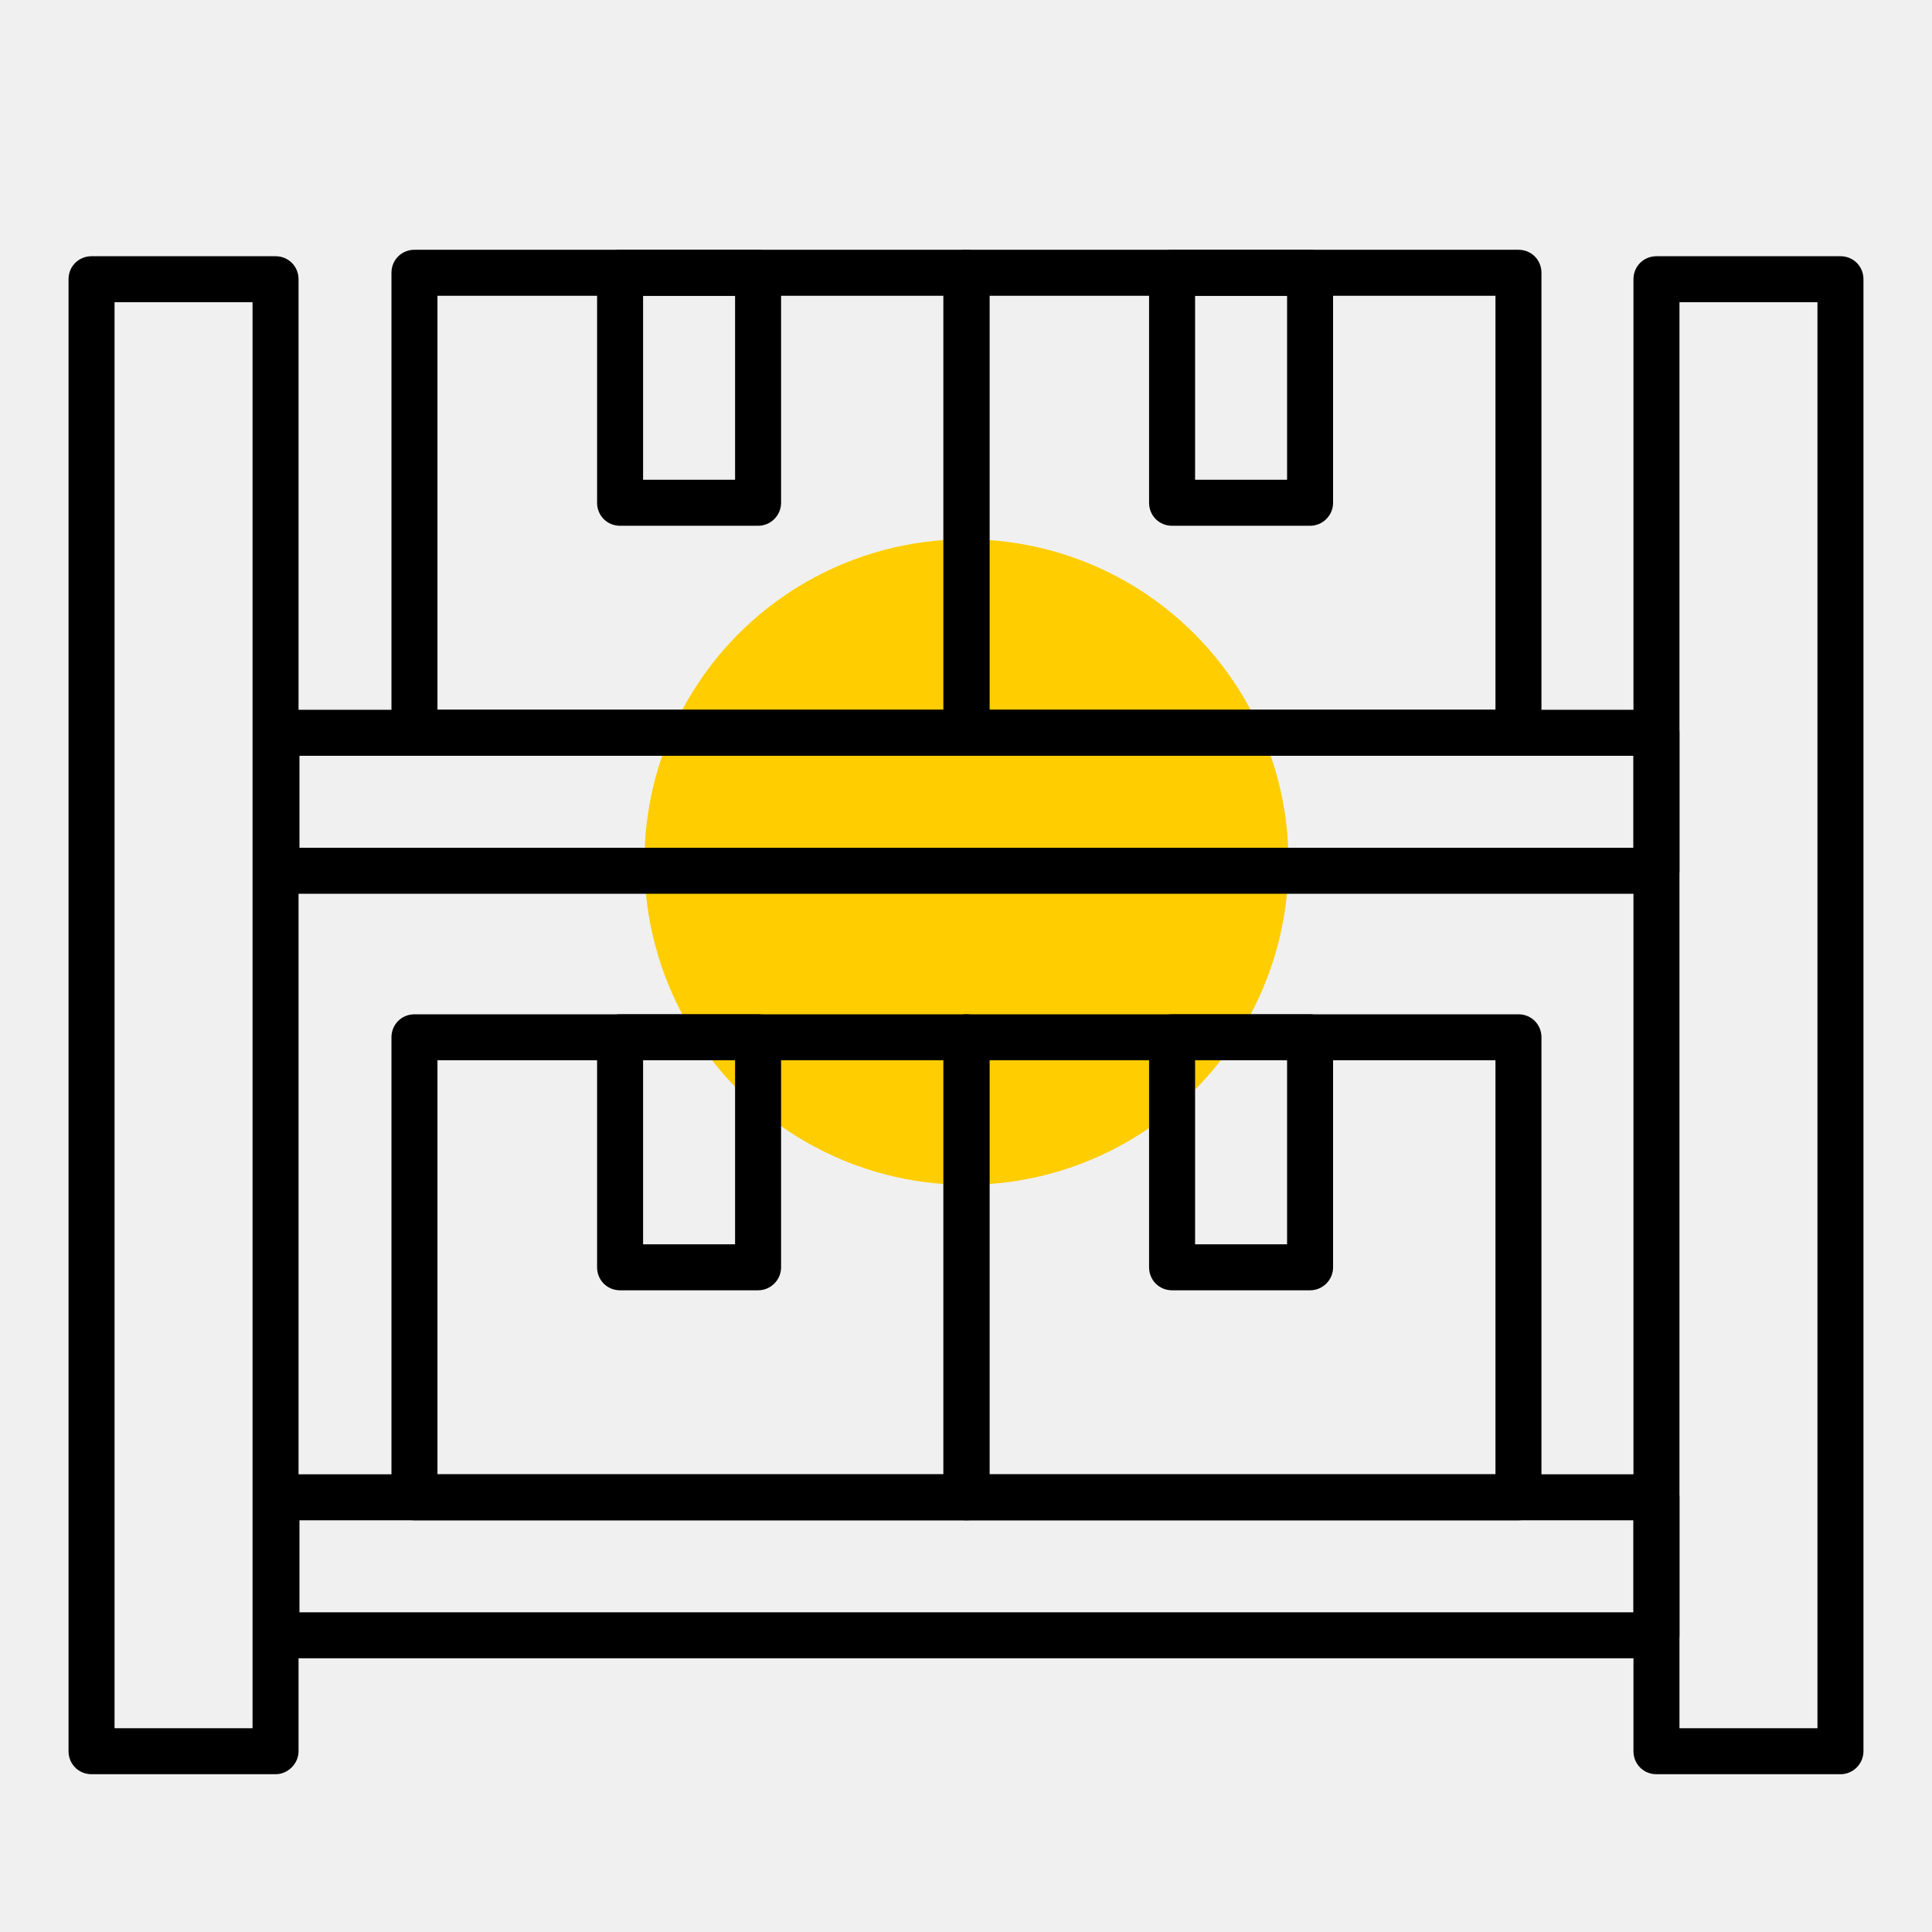
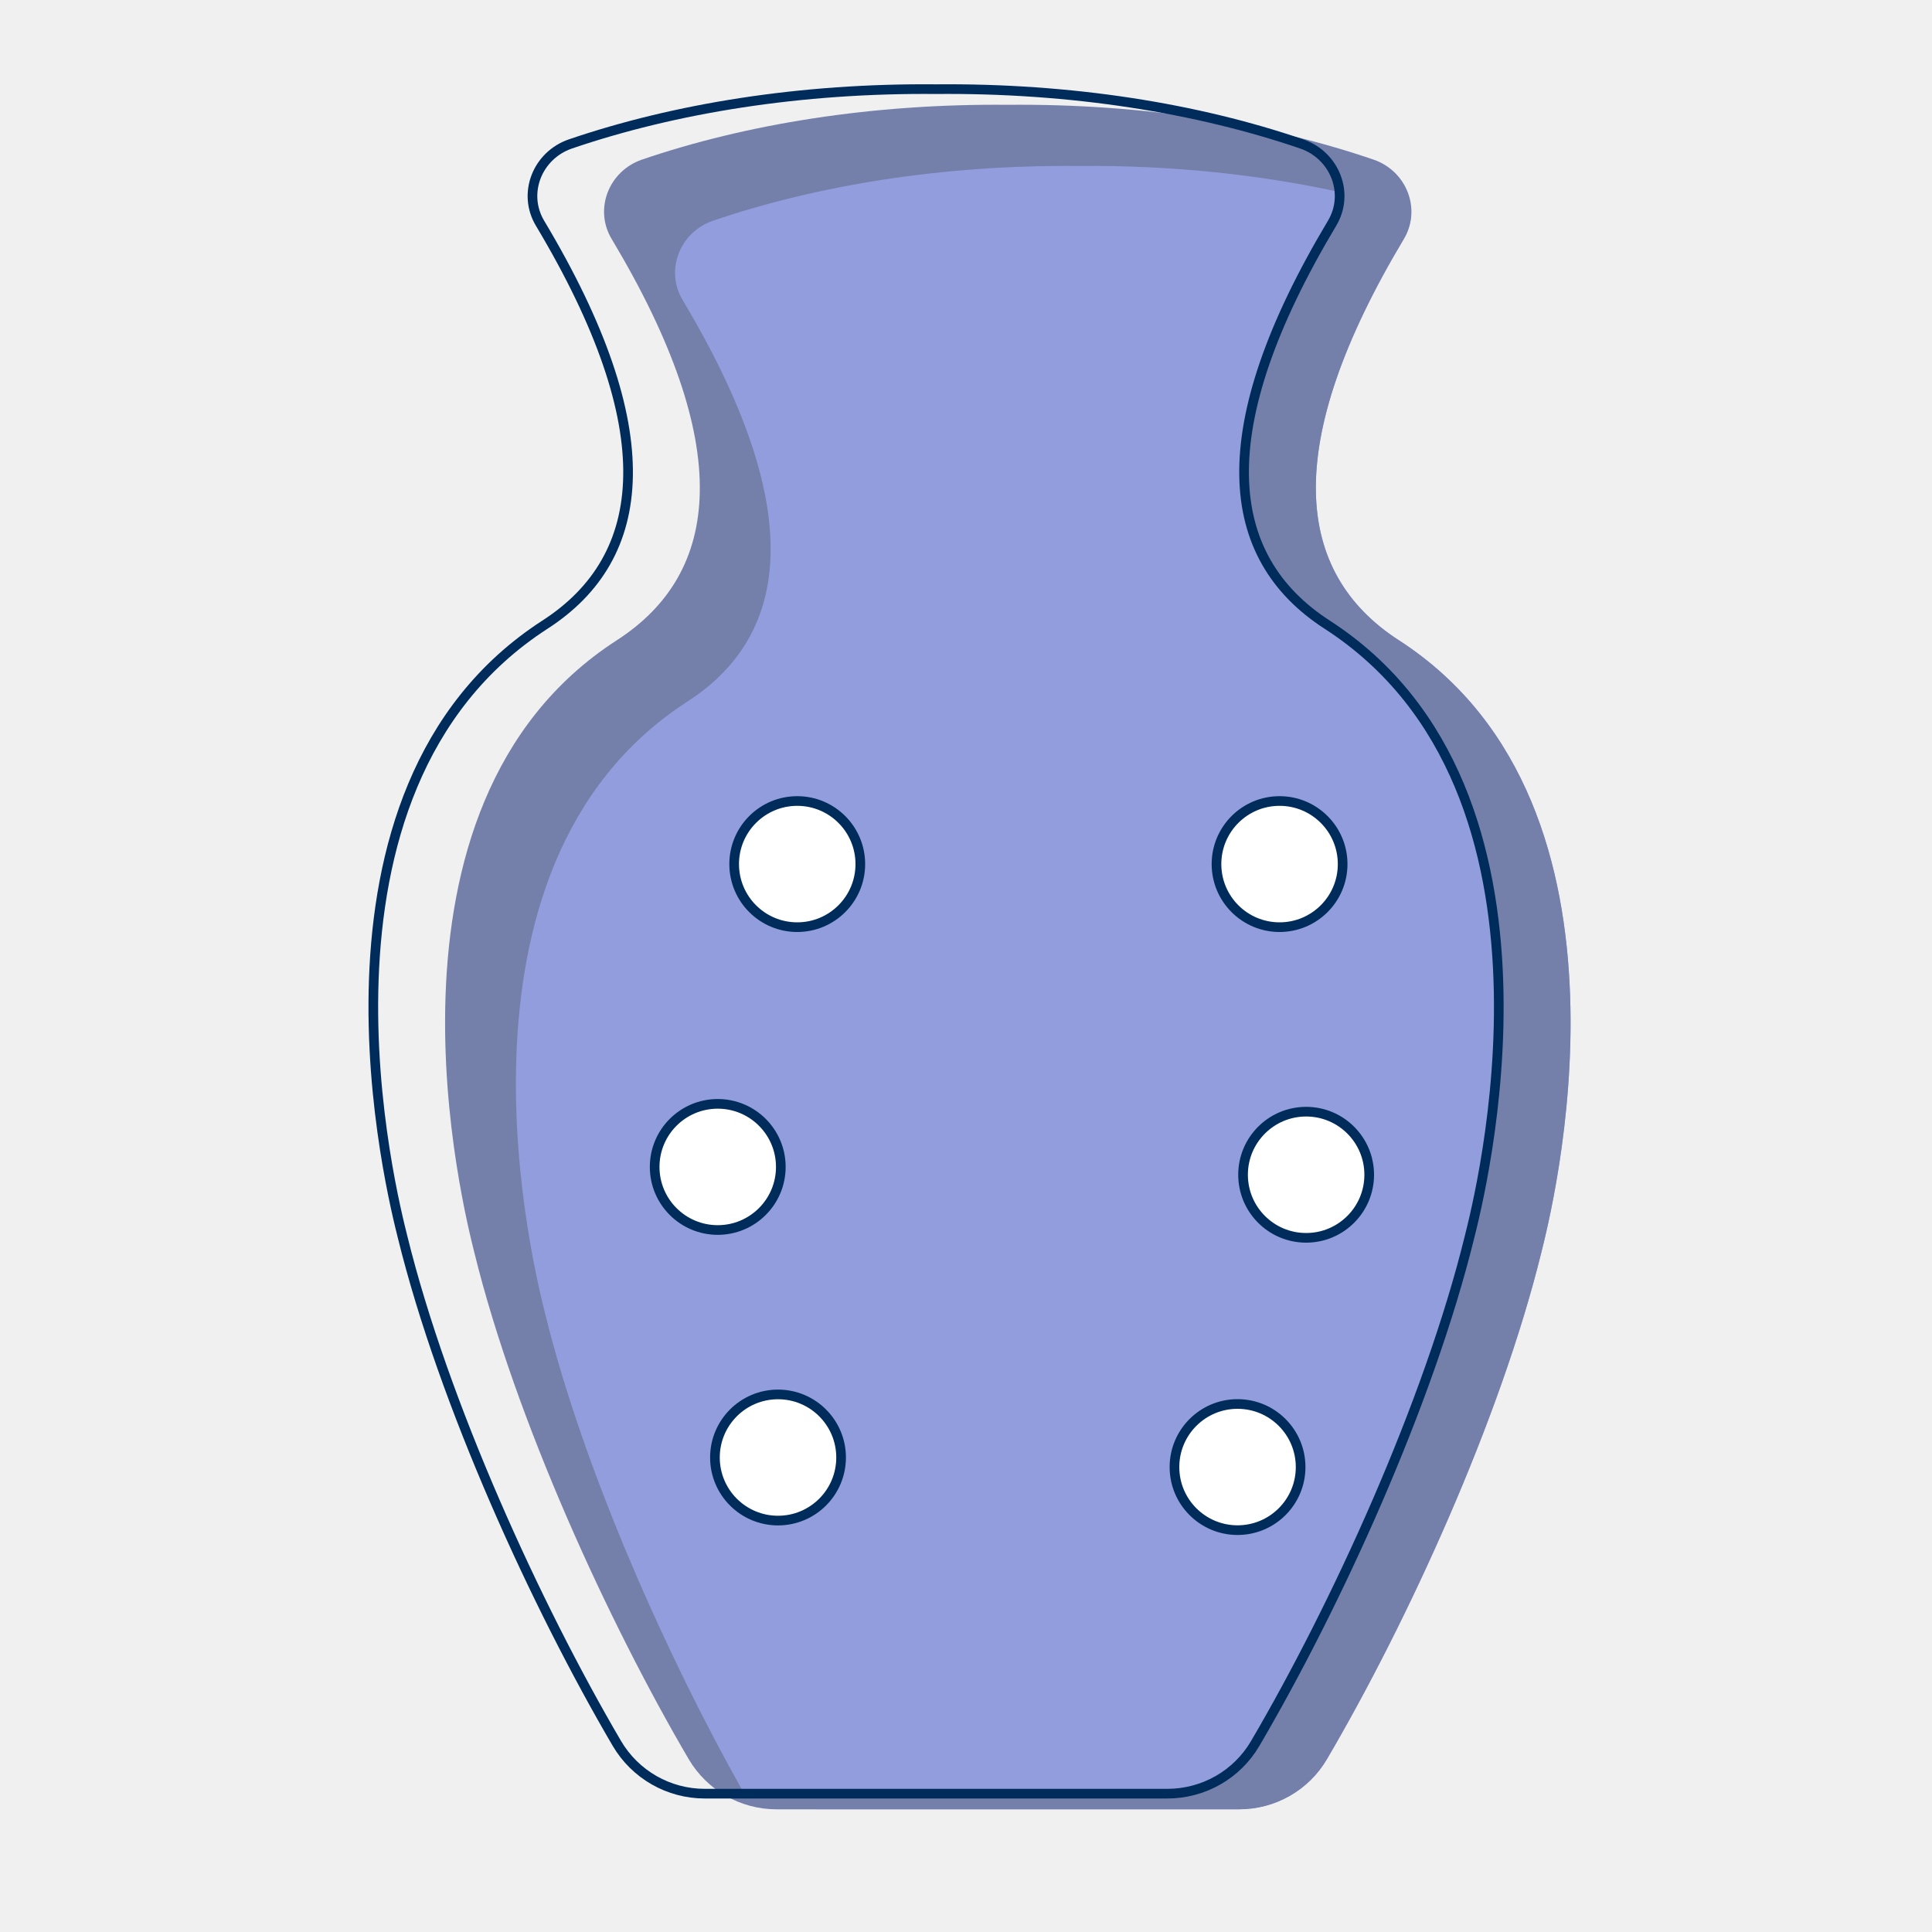
- <svg xmlns="http://www.w3.org/2000/svg" t="1681176184836" class="icon" viewBox="0 0 1024 1024" version="1.1" p-id="6792" width="200" height="200">
-   <path d="M512.244 456.899m-170.667 0a170.667 170.667 0 1 0 341.333 0 170.667 170.667 0 1 0-341.333 0Z" fill="#FFCD00" p-id="6793" />
-   <path d="M512.244 400.579h-292.571c-6.827 0-12.19-5.364-12.19-12.19v-243.81c0-6.827 5.364-12.19 12.19-12.19h292.571c6.827 0 12.19 5.364 12.19 12.19v243.81c0 6.827-5.364 12.19-12.19 12.19z m-280.381-24.381h268.19v-219.429h-268.19v219.429z" p-id="6794" />
-   <path d="M401.798 278.674h-73.143c-6.827 0-12.19-5.364-12.19-12.19v-121.905c0-6.827 5.364-12.19 12.19-12.19h73.143c6.827 0 12.19 5.364 12.19 12.19v121.905c0 6.827-5.608 12.19-12.19 12.19z m-60.952-24.381h48.762v-97.524h-48.762v97.524zM804.815 400.579h-292.571c-6.827 0-12.19-5.364-12.19-12.19v-243.81c0-6.827 5.364-12.19 12.19-12.19h292.571c6.827 0 12.19 5.364 12.19 12.19v243.81c0 6.827-5.364 12.19-12.19 12.19z m-280.381-24.381h268.19v-219.429h-268.19v219.429z" p-id="6795" />
-   <path d="M694.37 278.674h-73.143c-6.827 0-12.19-5.364-12.19-12.19v-121.905c0-6.827 5.364-12.19 12.19-12.19h73.143c6.827 0 12.19 5.364 12.19 12.19v121.905c0 6.827-5.608 12.19-12.19 12.19z m-60.952-24.381h48.762v-97.524h-48.762v97.524zM512.244 805.79h-292.571c-6.827 0-12.19-5.364-12.19-12.19v-243.81c0-6.827 5.364-12.19 12.19-12.19h292.571c6.827 0 12.19 5.364 12.19 12.19v243.81c0 6.827-5.364 12.19-12.19 12.19z m-280.381-24.381h268.19v-219.429h-268.19v219.429z" p-id="6796" />
-   <path d="M401.798 683.886h-73.143c-6.827 0-12.19-5.364-12.19-12.19v-121.905c0-6.827 5.364-12.19 12.19-12.19h73.143c6.827 0 12.19 5.364 12.19 12.19v121.905c0 6.827-5.608 12.19-12.19 12.19z m-60.952-24.381h48.762v-97.524h-48.762v97.524zM804.815 805.79h-292.571c-6.827 0-12.19-5.364-12.19-12.19v-243.81c0-6.827 5.364-12.19 12.19-12.19h292.571c6.827 0 12.19 5.364 12.19 12.19v243.81c0 6.827-5.364 12.19-12.19 12.19z m-280.381-24.381h268.19v-219.429h-268.19v219.429z" p-id="6797" />
-   <path d="M694.37 683.886h-73.143c-6.827 0-12.19-5.364-12.19-12.19v-121.905c0-6.827 5.364-12.19 12.19-12.19h73.143c6.827 0 12.19 5.364 12.19 12.19v121.905c0 6.827-5.608 12.19-12.19 12.19z m-60.952-24.381h48.762v-97.524h-48.762v97.524z" p-id="6798" />
-   <path d="M146.042 940.373h-97.524c-6.827 0-12.19-5.364-12.19-12.19v-780.19c0-6.827 5.364-12.19 12.19-12.19h97.524c6.827 0 12.19 5.364 12.19 12.19v780.19c0 6.583-5.608 12.19-12.19 12.19z m-85.333-24.381h73.143v-755.81h-73.143v755.81z" p-id="6799" />
-   <path d="M975.482 940.373h-97.524c-6.827 0-12.19-5.364-12.19-12.19v-780.19c0-6.827 5.364-12.19 12.19-12.19h97.524c6.827 0 12.19 5.364 12.19 12.19v780.19c0 6.583-5.364 12.19-12.19 12.19z m-85.333-24.381h73.143v-755.81h-73.143v755.81z" p-id="6800" />
-   <path d="M877.958 878.933h-731.429c-6.827 0-12.19-5.364-12.19-12.19v-73.143c0-6.827 5.364-12.19 12.19-12.19h731.429c6.827 0 12.19 5.364 12.19 12.19v73.143c0 6.827-5.364 12.19-12.19 12.19z m-719.238-24.381h707.048v-48.762h-707.048v48.762z" p-id="6801" />
-   <path d="M877.958 473.722h-731.429c-6.827 0-12.19-5.364-12.19-12.19v-73.143c0-6.827 5.364-12.19 12.19-12.19h731.429c6.827 0 12.19 5.364 12.19 12.19v73.143c0 6.827-5.364 12.19-12.19 12.19z m-719.238-24.381h707.048v-48.762h-707.048v48.762z" p-id="6802" />
+ <svg xmlns="http://www.w3.org/2000/svg" version="1.1" id="图层_1" x="0px" y="0px" viewBox="0 0 200 200" style="enable-background:new 0 0 200 200;" xml:space="preserve">
+   <style type="text/css">
+ 	.st0{fill:#929DDD;}
+ 	.st1{fill:#747FAA;}
+ 	.st2{fill:none;stroke:#002C5B;stroke-miterlimit:10;}
+ 	.st3{fill:#FFFFFF;stroke:#002C5B;stroke-miterlimit:10;}
+ </style>
+   <g>
+     <g>
+       <g>
+         <g>
+           <g>
+             <path class="st0" d="M118.99,18.79c0.03,0,0.06,0,0.09,0c0.03,0,0.06,0,0.09,0H118.99z" />
+           </g>
+           <g>
+             <path class="st0" d="M144.81,66.28c-10.82-6.99-12.26-20.19,0.51-41.54c0.62-1.04,0.83-2.17,0.74-3.26       c-8.24-1.79-17.34-2.78-26.98-2.69c-14.11-0.13-27.13,2.01-37.85,5.67c-3.42,1.17-5,5.12-3.14,8.22       c12.77,21.35,11.34,34.55,0.51,41.54c-26.67,17.21-15.68,59.6-14.75,63.37c3.99,16.23,12.66,35.61,20.61,49.7h19.78h0.18h23.85       c3.75,0,7.21-1.97,9.1-5.2c8.35-14.23,17.93-35.14,22.19-52.45C160.49,125.89,171.48,83.5,144.81,66.28z" />
+           </g>
+         </g>
+       </g>
+       <path class="st1" d="M104.24,187.3h24.03c3.75,0,7.21-1.97,9.1-5.2c8.35-14.23,17.93-35.14,22.19-52.45    c0.93-3.76,11.92-46.15-14.75-63.37c-10.82-6.99-12.26-20.19,0.51-41.54c1.86-3.1,0.28-7.05-3.14-8.22    c-10.75-3.68-23.8-5.81-37.95-5.67h0.18c-14.15-0.14-27.2,2-37.95,5.67c-3.42,1.17-5,5.12-3.14,8.22    C76.11,46.1,74.68,59.3,63.85,66.28c-26.67,17.21-15.68,59.6-14.75,63.37c4.26,17.31,13.84,38.21,22.19,52.45    c1.9,3.23,5.36,5.2,9.1,5.2h24.03" />
+     </g>
+     <g>
+       <g>
+         <g>
+           <g>
+             <path class="st0" d="M111.57,17.18c0.03,0,0.06,0,0.09,0c0.03,0,0.06,0,0.09,0H111.57z" />
+           </g>
+           <g>
+             <path class="st0" d="M137.39,64.67c-10.82-6.99-12.26-20.19,0.51-41.54c0.62-1.04,0.83-2.17,0.74-3.26       c-8.24-1.79-17.34-2.78-26.98-2.69c-14.11-0.13-27.13,2.01-37.85,5.67c-3.42,1.17-5,5.12-3.14,8.22       C83.44,52.43,82,65.63,71.18,72.61c-26.67,17.21-15.68,59.6-14.75,63.37c3.99,16.23,12.66,35.61,20.61,49.7h19.78H97h23.85       c3.75,0,7.21-1.97,9.1-5.2c8.35-14.23,17.93-35.14,22.19-52.45C153.07,124.27,164.06,81.88,137.39,64.67z" />
+           </g>
+         </g>
+       </g>
+       <path class="st2" d="M96.81,185.68h24.03c3.75,0,7.21-1.97,9.1-5.2c8.35-14.23,17.93-35.14,22.19-52.45    c0.93-3.76,11.92-46.15-14.75-63.37c-10.82-6.99-12.26-20.19,0.51-41.54c1.86-3.1,0.28-7.05-3.14-8.22    c-10.75-3.68-23.8-5.81-37.95-5.67H97c-14.15-0.14-27.2,2-37.95,5.67c-3.42,1.17-5,5.12-3.14,8.22    c12.77,21.35,11.34,34.55,0.51,41.54c-26.67,17.21-15.68,59.6-14.75,63.37c4.26,17.31,13.84,38.21,22.19,52.45    c1.9,3.23,5.36,5.2,9.1,5.2H97" />
+       <circle class="st3" cx="82.53" cy="89.45" r="6.53" />
+       <circle class="st3" cx="74.3" cy="120.8" r="6.53" />
+       <circle class="st3" cx="135.21" cy="121.61" r="6.53" />
+       <circle class="st3" cx="80.54" cy="150.88" r="6.53" />
+       <circle class="st3" cx="128.11" cy="151.87" r="6.53" />
+       <circle class="st3" cx="132.46" cy="89.45" r="6.53" />
+     </g>
+   </g>
</svg>
